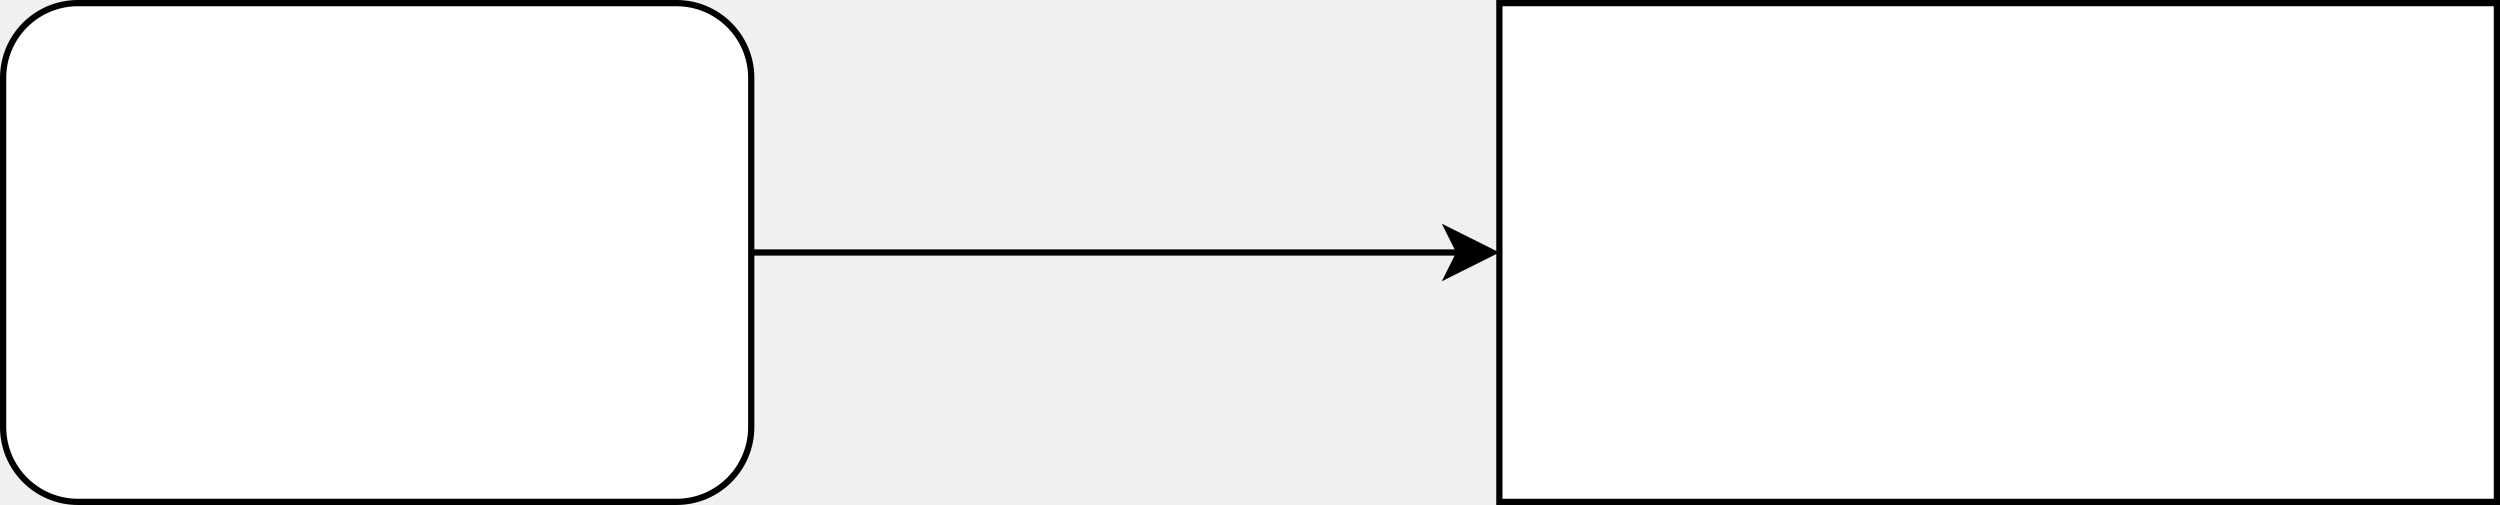
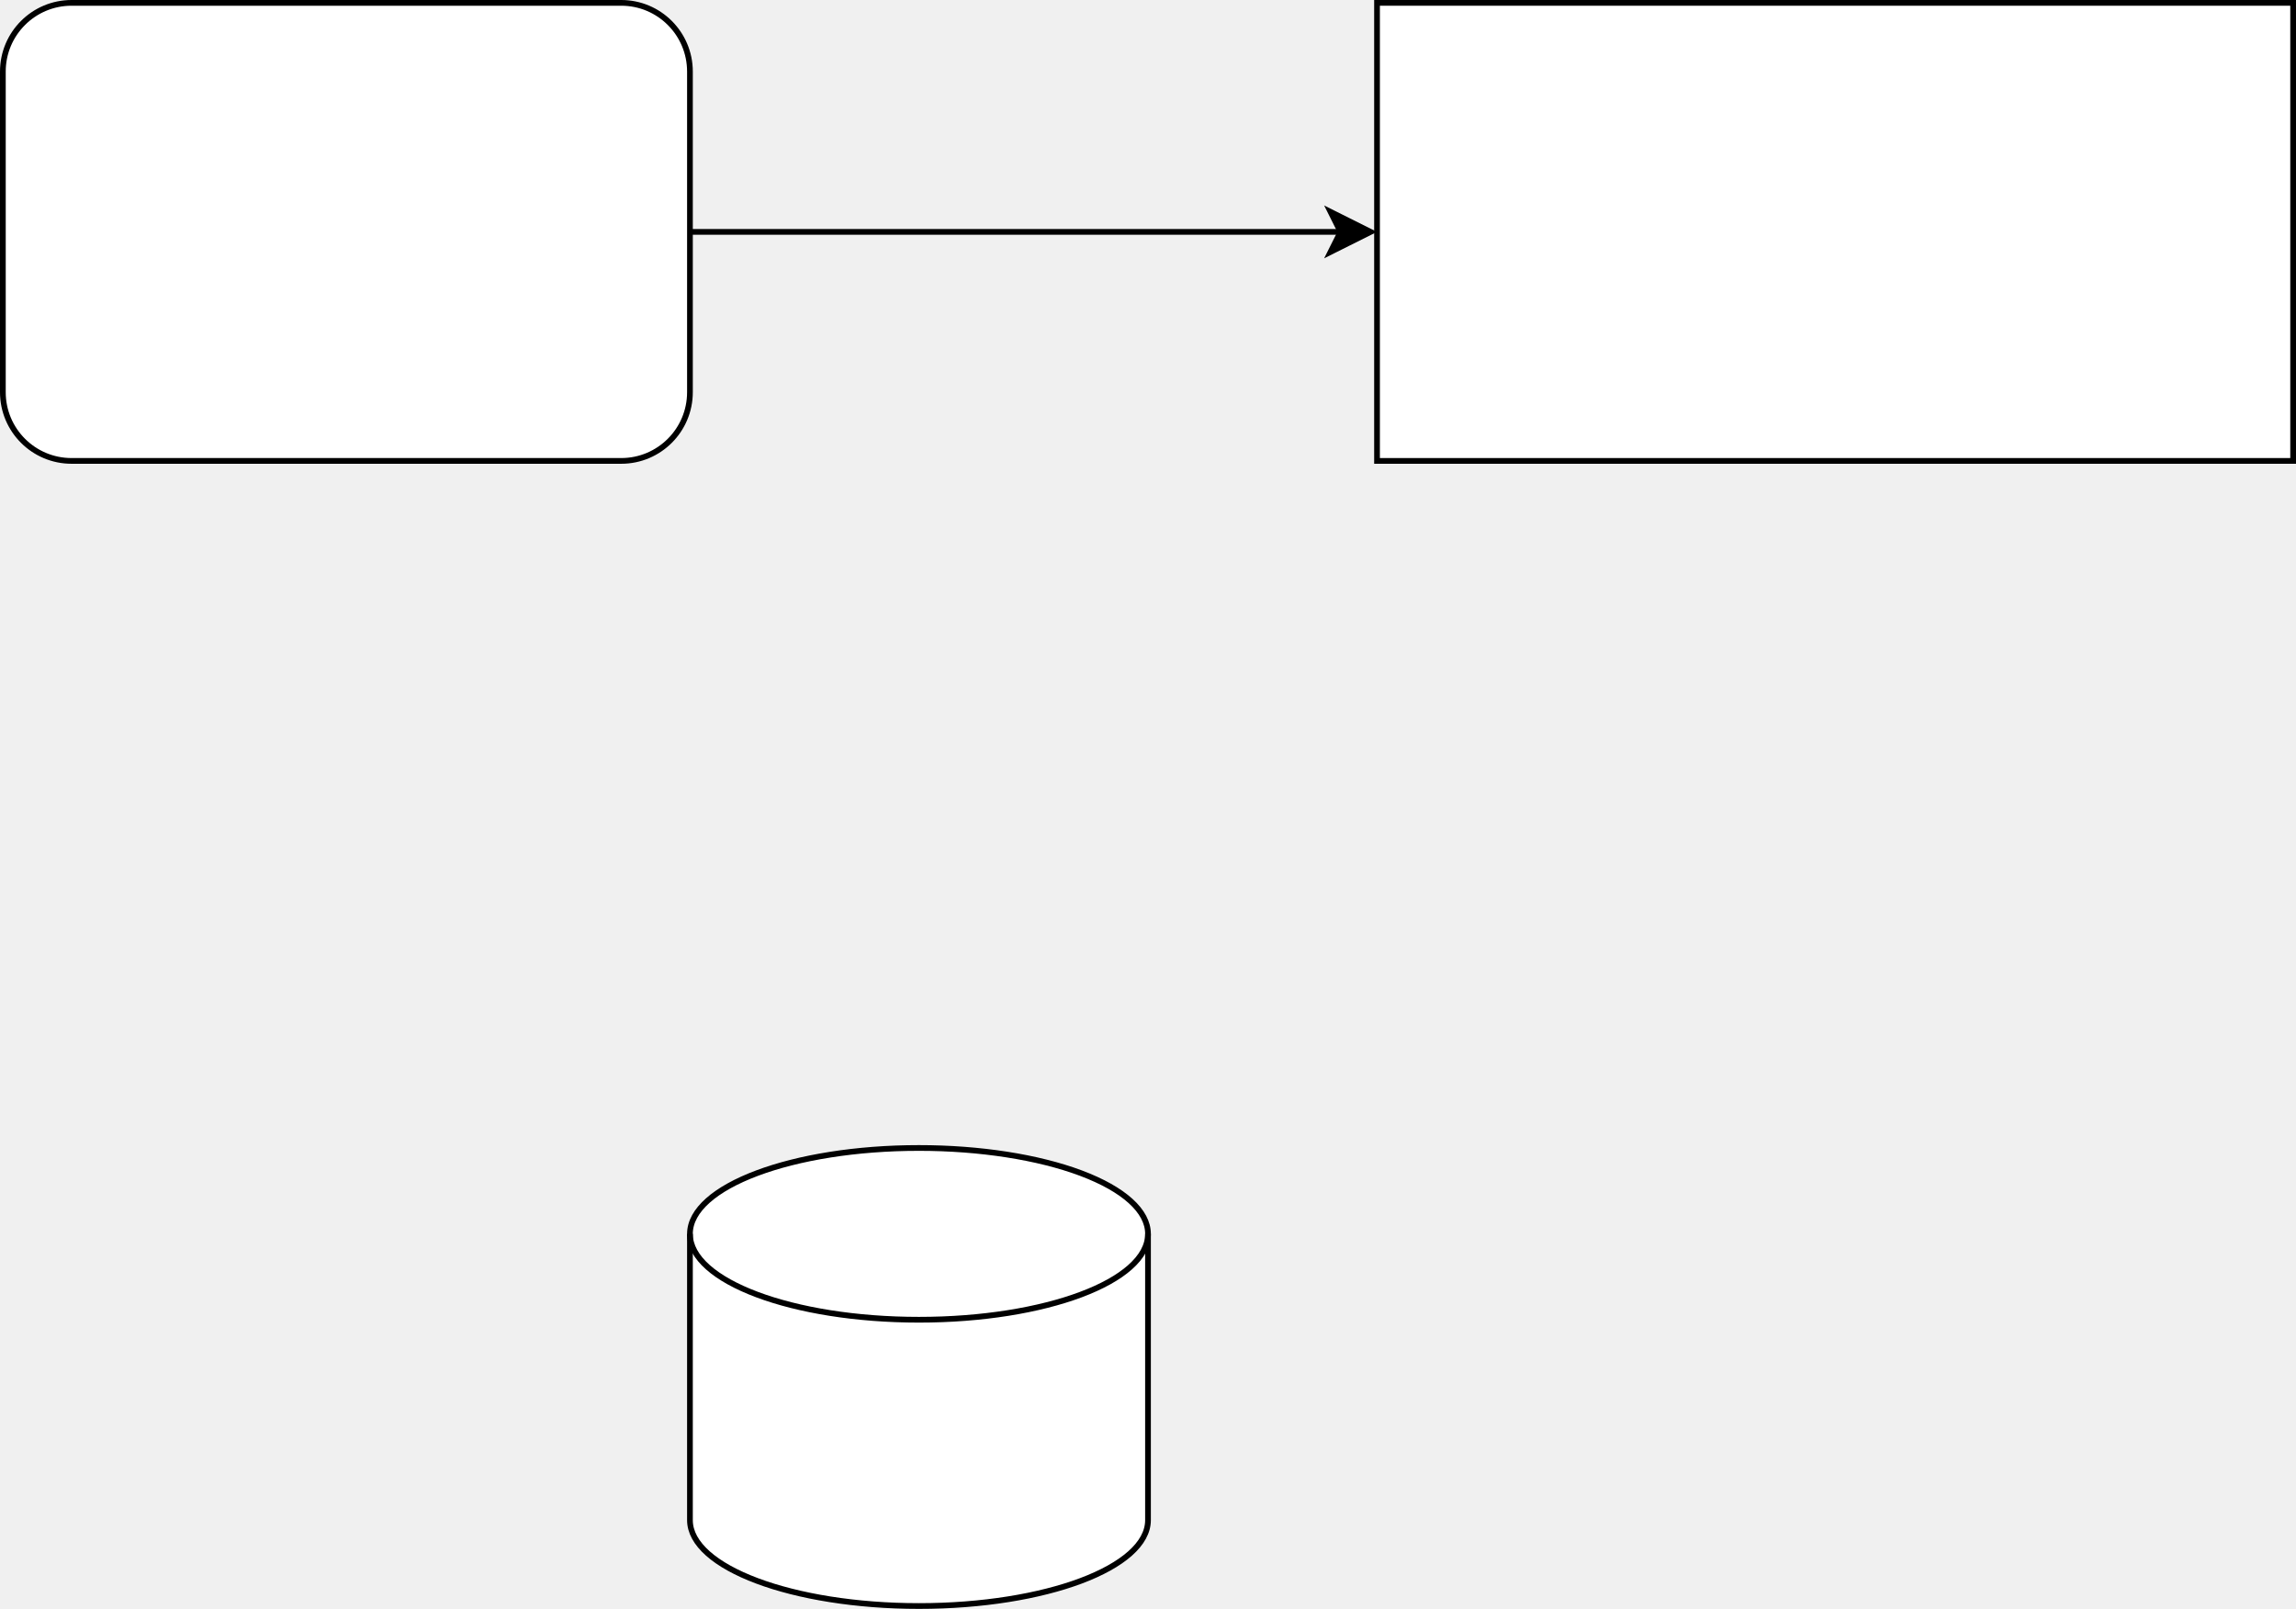
- <svg xmlns="http://www.w3.org/2000/svg" version="1.1" width="401px" height="81px" viewBox="-0.5 -0.5 401 81" content="&lt;mxfile host=&quot;app.diagrams.net&quot; modified=&quot;2020-11-09T04:32:27.794Z&quot; agent=&quot;5.0 (Macintosh; Intel Mac OS X 10_15_7) AppleWebKit/537.36 (KHTML, like Gecko) Chrome/86.0.424.183 Safari/537.36&quot; etag=&quot;ACJOkuvr1qIbiSeeLxlc&quot; version=&quot;13.9.2&quot; type=&quot;github&quot;&gt;&lt;diagram id=&quot;Z2ehWVojG_ek5e2rMGng&quot; name=&quot;Page-1&quot;&gt;vZRNT8MwDIZ/TY+gfjAYV8YYB0ATk/g4oWg1bVBal8xdW3496eouzQaISYhT4ze2Gz924kWTrJ5pUaS3GIPyQj+uvejSC8MgPB+bT6s0nXJ2FnRComXMTlZYyA9g0We1lDGsHEdCVCQLV1xinsOSHE1ojZXr9orK/WshEtgTFkuh9tVHGVPaqeORb/VrkEna/znweScTvTMLq1TEWA2kaOpFE41I3SqrJ6BaeD2XLu7qm93twTTk9JuA9T1dvMxG82ge3rzdJQv5HjwcRXw2avqCITb1s4maUkwwF2pq1QuNZR5Dm9U3lvW5QSyMGBjxDYgabqYoCY2UUqZ4F2pJT4P1c5vqeMTWZc2ZN0bDxn61DGCFpV7CDyWGnV9b1yCQGc0AMyDdGAcNSpBcu30XPD7J1m8bOkdpjhL6POpR32ce9LHvZiChEyAOsm0yi8EprLRp3gGN5CrXQpVcwV5nbd9a8FUqCRaF2LCrzOV1e/Qt7zVogvpHkrVLgIGcsFnZaxT0zNLBFdoFN0TvUDsU0ckhiPx/QbQ7NF8xOv0bRsa0b003dfbFjqaf&lt;/diagram&gt;&lt;/mxfile&gt;" resource="https://app.diagrams.net/#HYuriyGorvitovskiy%2Fstate-parts%2Fmaster%2FTest%20Diagram.svg">
+ <svg xmlns="http://www.w3.org/2000/svg" version="1.1" width="401px" height="281px" viewBox="-0.5 -0.5 401 281" content="&lt;mxfile host=&quot;app.diagrams.net&quot; modified=&quot;2020-11-09T05:59:09.519Z&quot; agent=&quot;5.0 (Macintosh; Intel Mac OS X 10_15_7) AppleWebKit/537.36 (KHTML, like Gecko) Chrome/86.0.424.183 Safari/537.36&quot; etag=&quot;i-pdJtM3DAheRpxEHyG_&quot; version=&quot;13.9.2&quot; type=&quot;github&quot;&gt;&lt;diagram id=&quot;Z2ehWVojG_ek5e2rMGng&quot; name=&quot;Page-1&quot;&gt;vZVLc5swEIB/Dcd0eNg1OSaO4xyc1lNmmvbUUWADSgWi8mKgv77CLA8FO6lnmp6s/VgJ7bcStrxlWq0Vy5N7GYGwXDuqLO/Gcl3HvfT1T0PqliwWTgtixSNKGkDAfwNBm2jBI9gZiSilQJ6bMJRZBiEajCklSzPtSQrzrTmLYQKCkIkpfeARJi315/bA74DHSfdmx6YnKeuSCewSFslyhLyV5S2VlNiO0moJopHXeWnn3Z542m9MQYZ/M2H/Ba9/rOdbb+tunj/FAf/lfL3waG9YdwVDpOunUCpMZCwzJlYDvVayyCJoVrV1NORspMw1dDR8BsSamskKlBolmAp6ChXHb6Px92apD3OKbipa+RDUFEyrJQE7WagQXinRbfOaukYTydEaZAqoap2gQDDke7PvjI5P3Of1U7eS6624Nh11r+szHXTfNldApmJAmjS0SQ9GuxjQoXlnNJKq3DNRUAWTzg59a8SXCUcIcnZwV+rLa/bopO89KITqVZOVaYCEzCgsh2vkdM6S0RV6KW6s3rB2rqLZOYrs/6Lo5aE55ujjOzm6TLLEX1zZm6s4uL99EDjL7y6ctx3p71jeDMNacC1LeW+bemy1bh57wMKf8UH25wL1MkB8134ynHmvd+LyiPGTel3b1HvMr/9v9Opw+JS3l3r4Q/RWfwA=&lt;/diagram&gt;&lt;/mxfile&gt;" resource="https://app.diagrams.net/#HYuriyGorvitovskiy%2Fstate-parts%2Fmaster%2Ftest-diagram.svg">
  <defs />
  <g>
    <path d="M 120 40 L 233.63 40" fill="none" stroke="#000000" stroke-miterlimit="10" pointer-events="stroke" />
    <path d="M 238.88 40 L 231.88 43.5 L 233.63 40 L 231.88 36.5 Z" fill="#000000" stroke="#000000" stroke-miterlimit="10" pointer-events="all" />
    <rect x="0" y="0" width="120" height="80" rx="12" ry="12" fill="#ffffff" stroke="#000000" pointer-events="all" />
    <rect x="240" y="0" width="160" height="80" fill="#ffffff" stroke="#000000" pointer-events="all" />
+     <path d="M 120 215 C 120 206.72 137.91 200 160 200 C 170.61 200 180.78 201.58 188.28 204.39 C 195.79 207.21 200 211.02 200 215 L 200 265 C 200 273.28 182.09 280 160 280 C 137.91 280 120 273.28 120 265 Z" fill="#ffffff" stroke="#000000" stroke-miterlimit="10" pointer-events="all" />
+     <path d="M 200 215 C 200 223.28 182.09 230 160 230 C 137.91 230 120 223.28 120 215" fill="none" stroke="#000000" stroke-miterlimit="10" pointer-events="all" />
  </g>
</svg>
